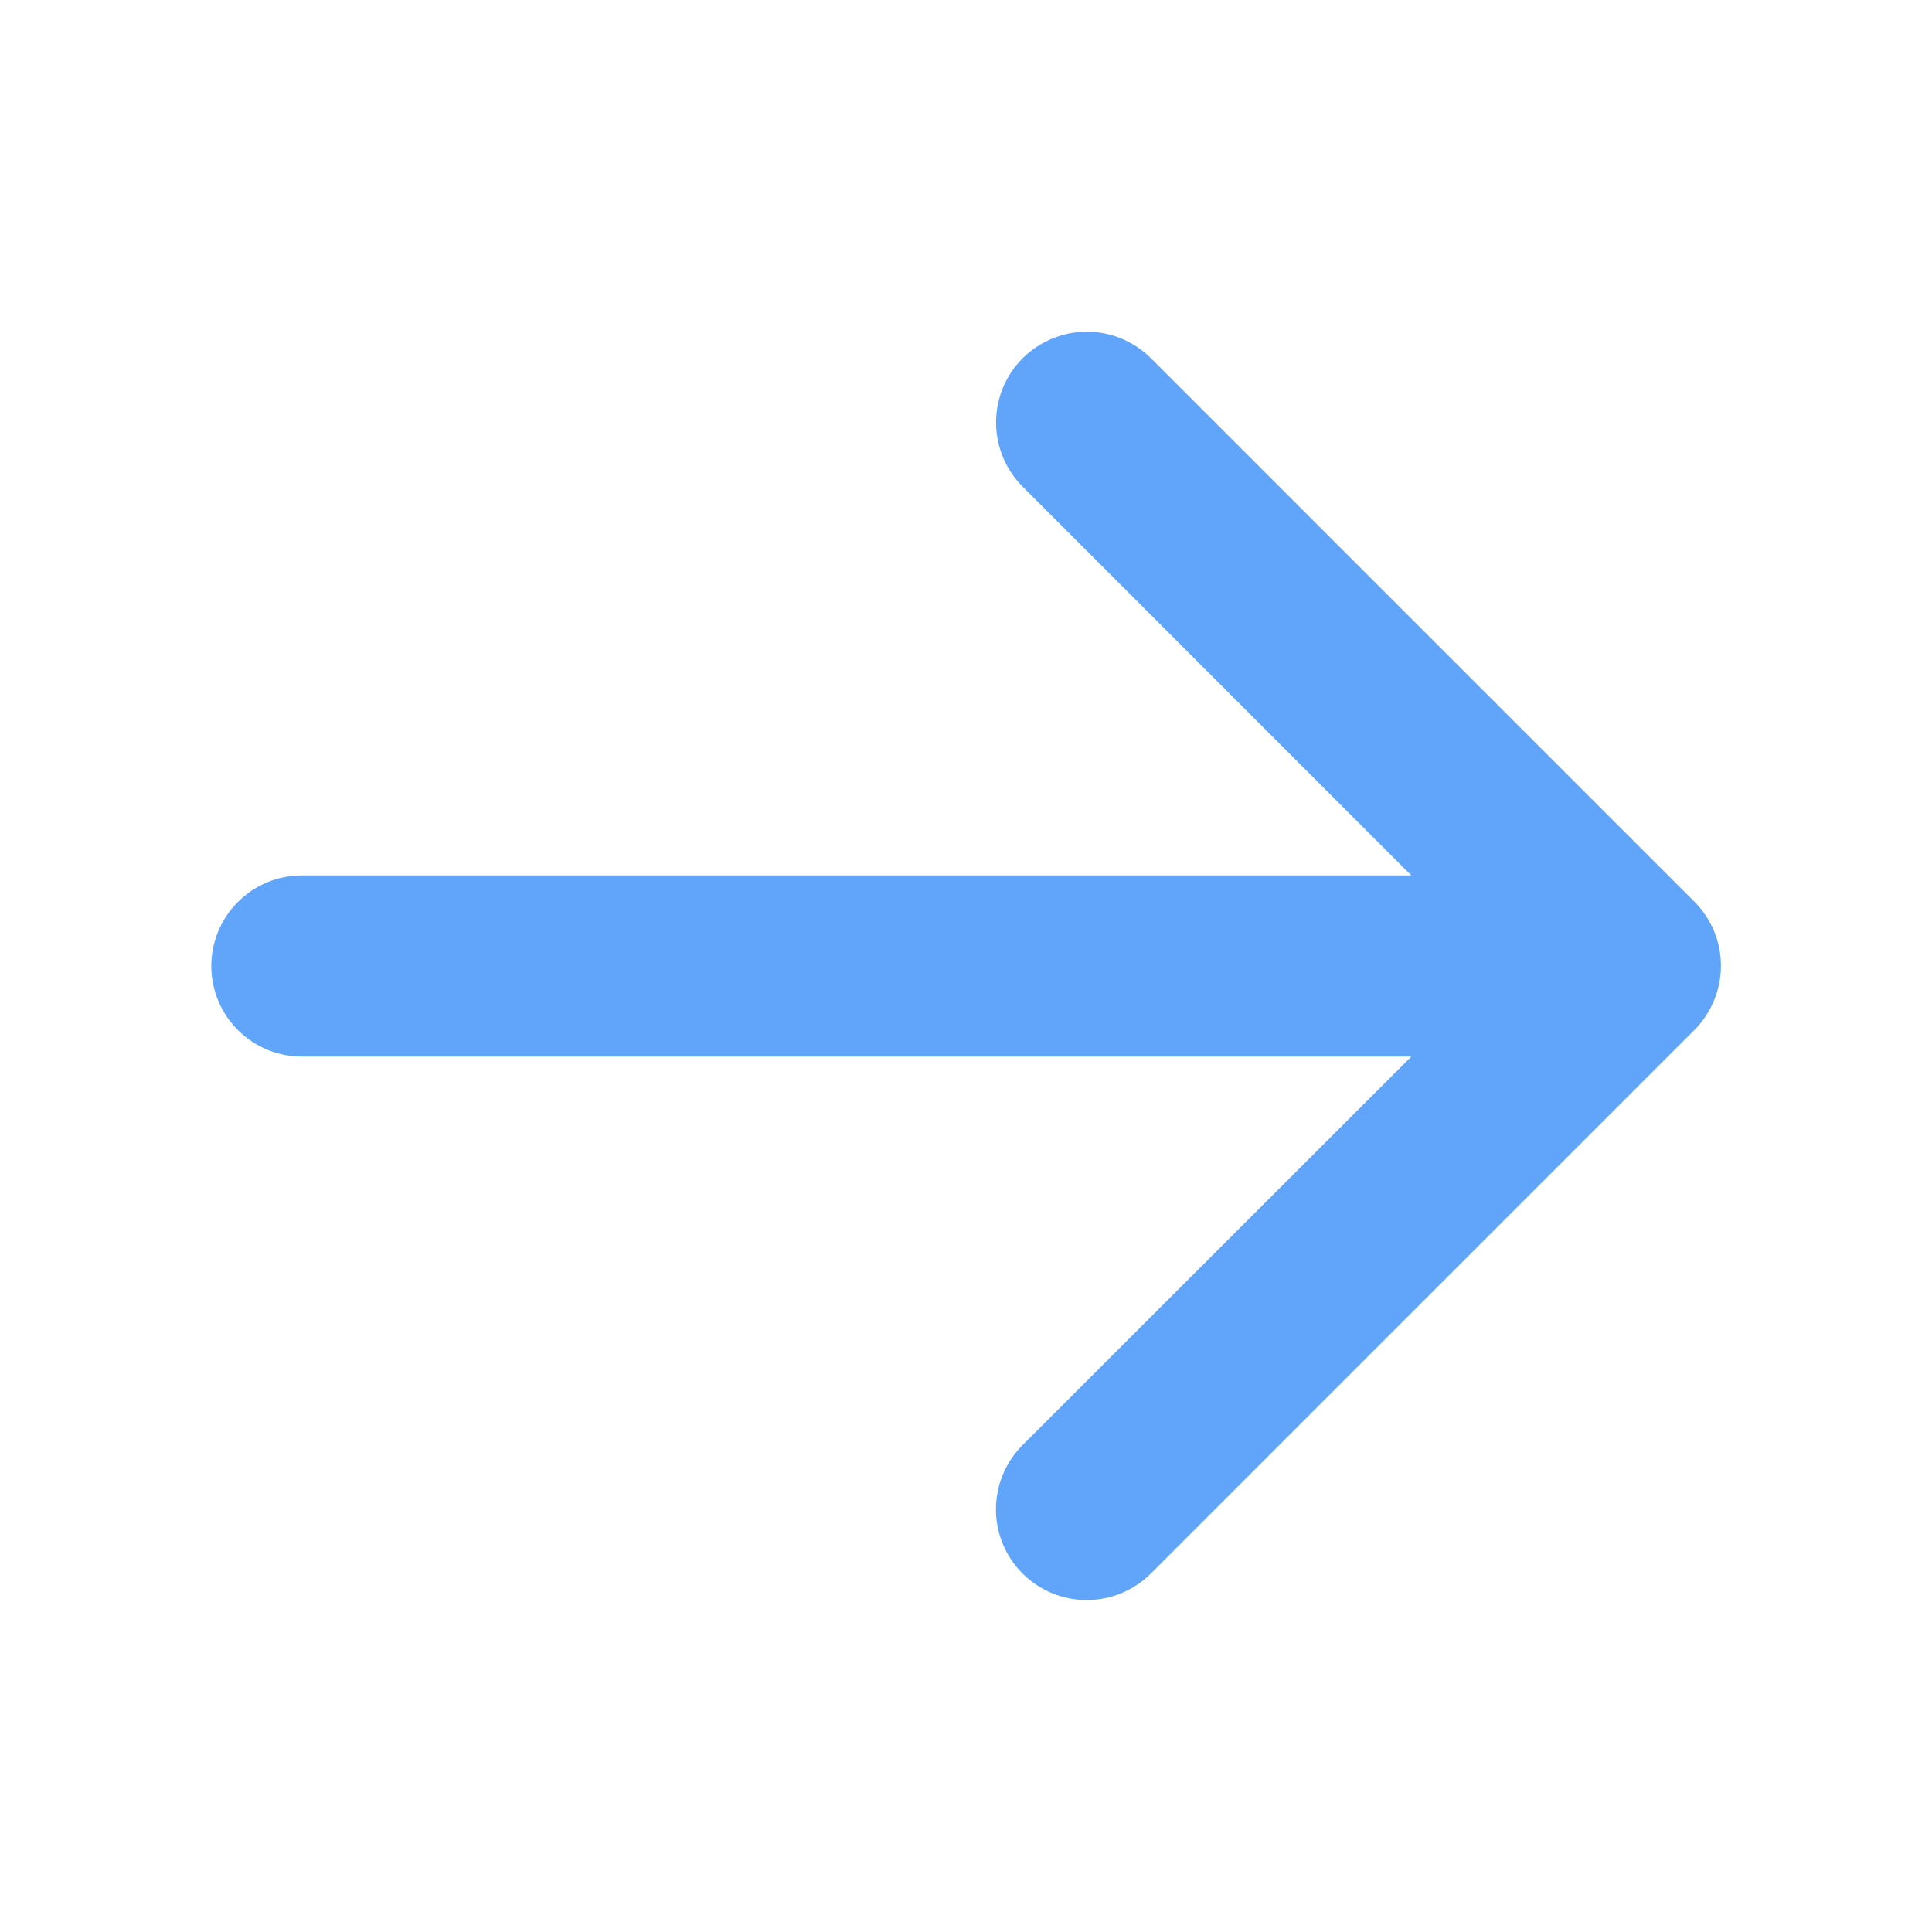
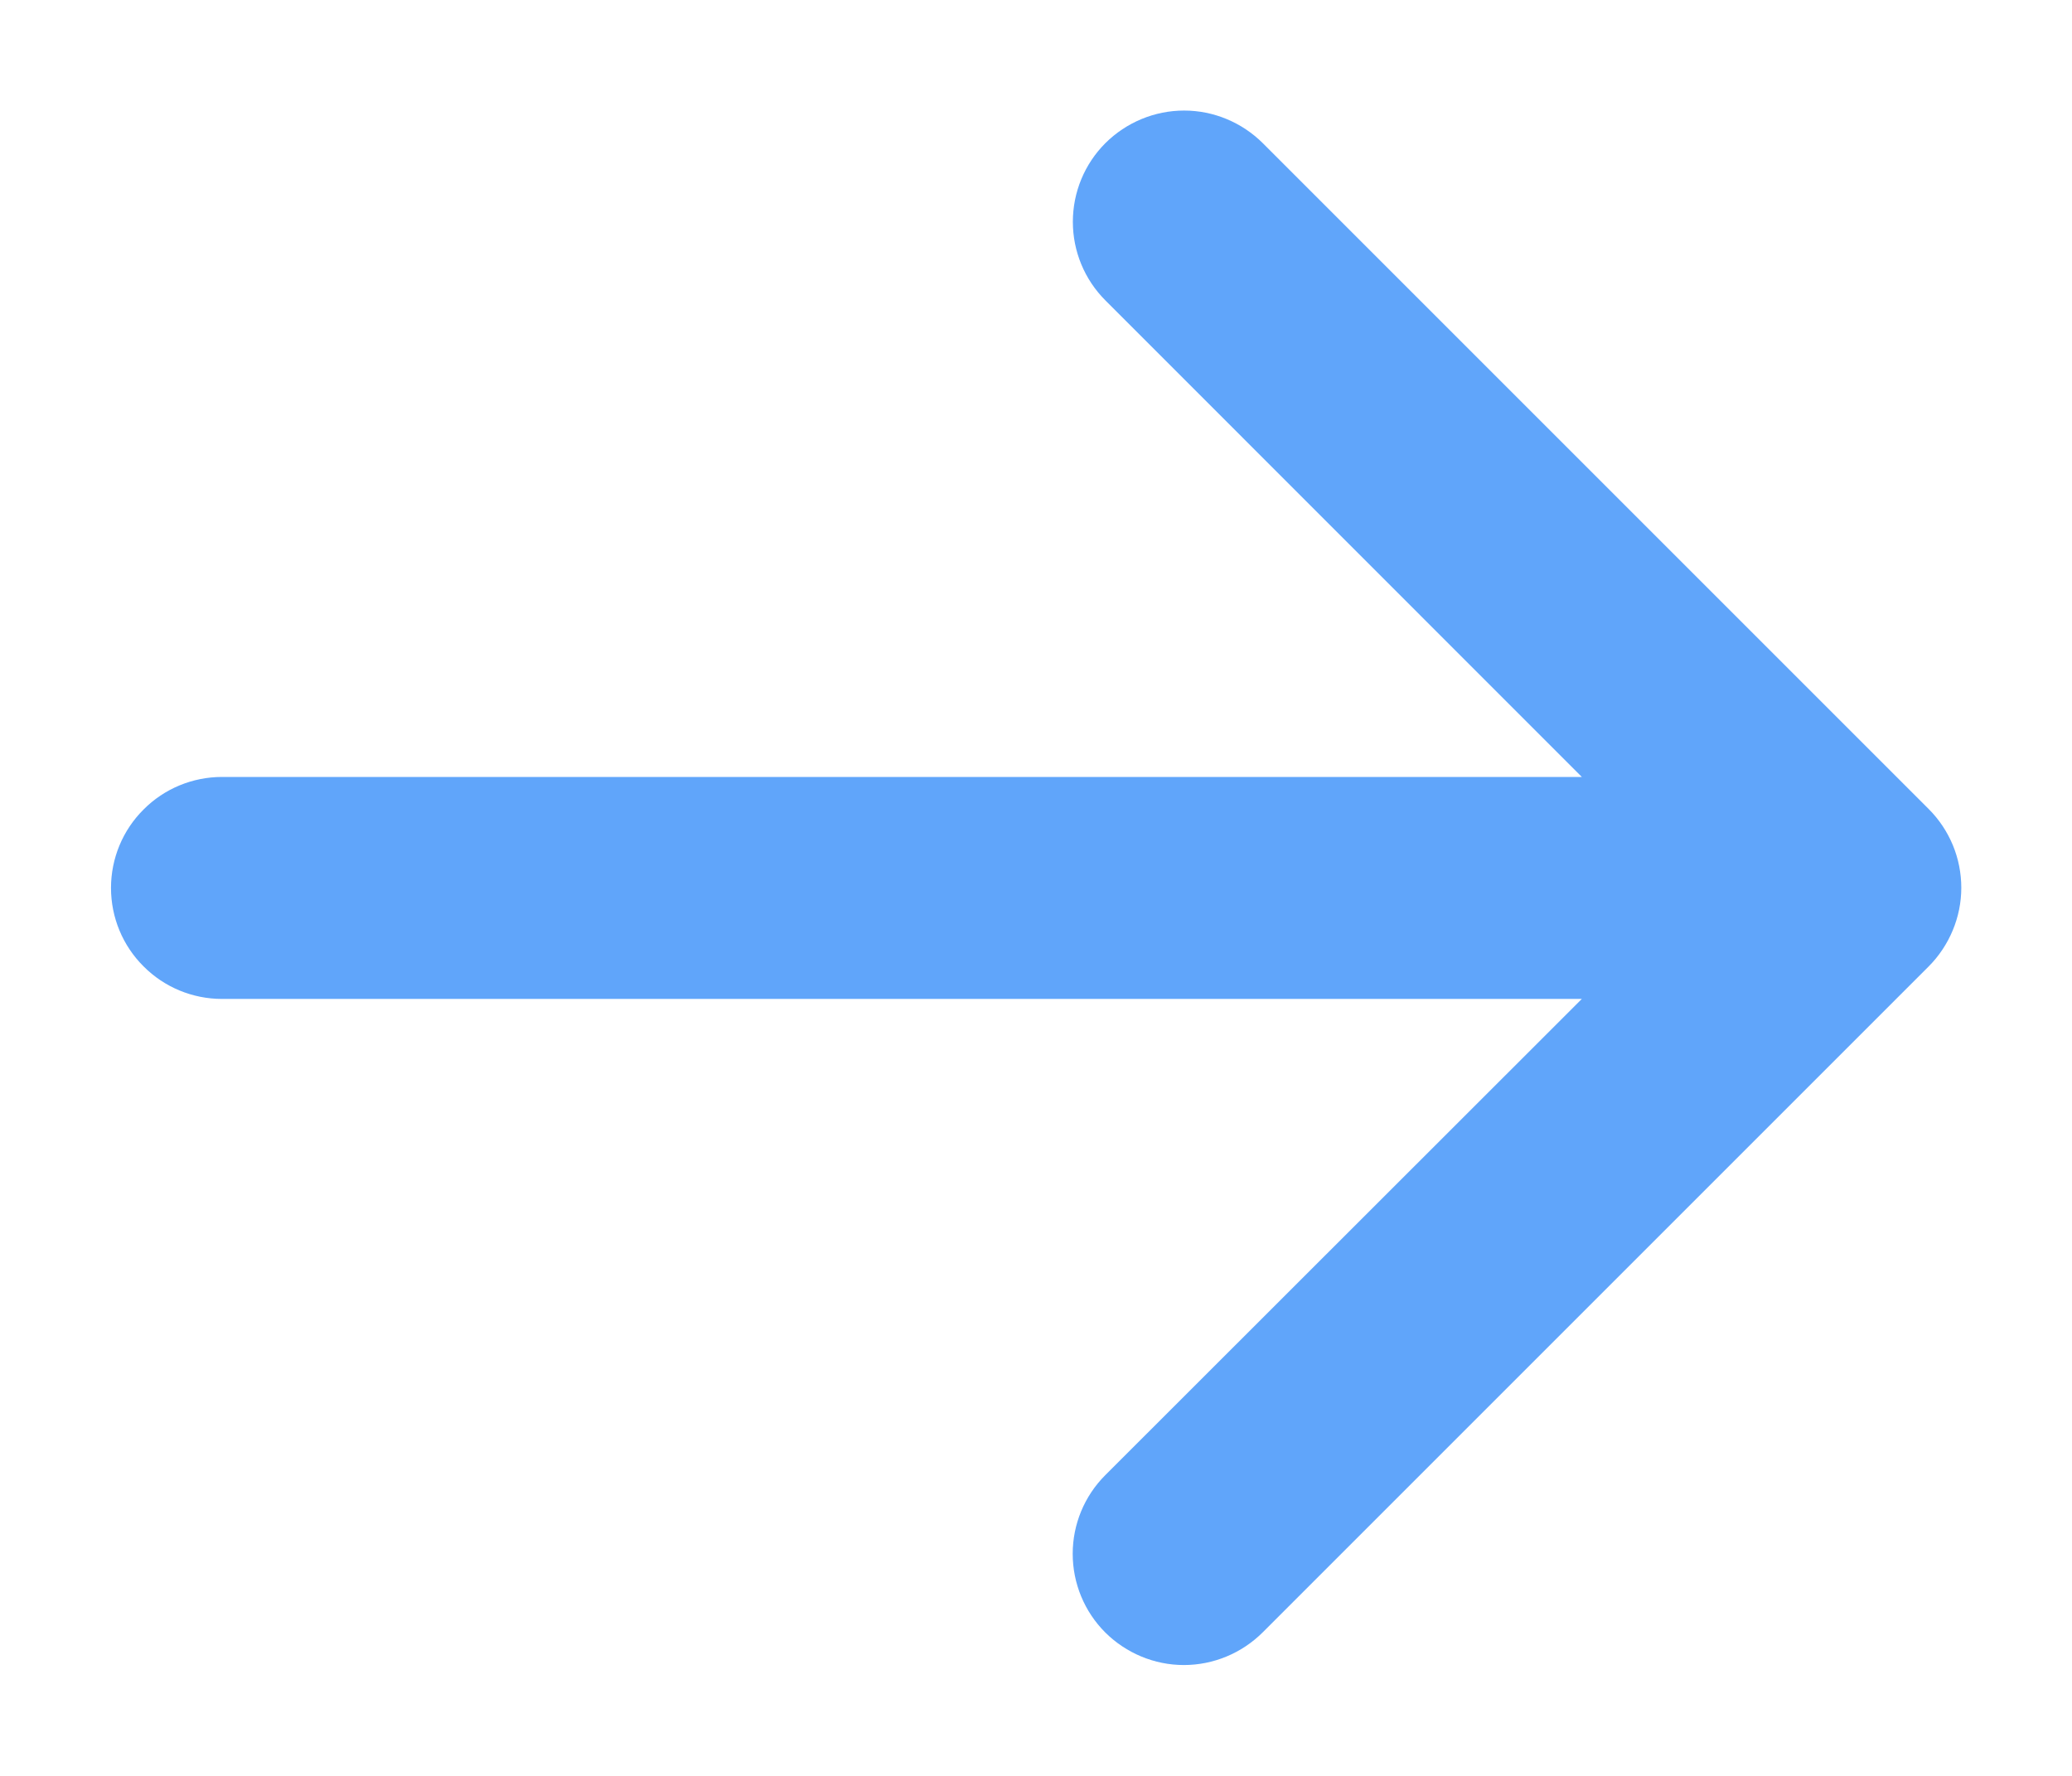
- <svg xmlns="http://www.w3.org/2000/svg" width="16" height="16" viewBox="0 0 16 16" fill="none">
-   <path d="M14.031 8.531L9.531 13.031C9.39 13.171 9.199 13.251 8.999 13.251C8.8 13.251 8.609 13.171 8.468 13.031C8.327 12.89 8.248 12.699 8.248 12.499C8.248 12.3 8.327 12.109 8.468 11.968L11.688 8.75H2.5C2.301 8.75 2.11 8.671 1.97 8.53C1.829 8.39 1.75 8.199 1.75 8C1.75 7.801 1.829 7.61 1.97 7.47C2.11 7.329 2.301 7.25 2.5 7.25H11.688L8.469 4.03C8.328 3.889 8.249 3.698 8.249 3.499C8.249 3.299 8.328 3.108 8.469 2.967C8.61 2.827 8.801 2.747 9.001 2.747C9.2 2.747 9.391 2.827 9.532 2.967L14.032 7.467C14.102 7.537 14.157 7.62 14.195 7.711C14.233 7.803 14.252 7.901 14.252 7.999C14.252 8.098 14.232 8.196 14.194 8.287C14.156 8.378 14.101 8.461 14.031 8.531Z" fill="#60A5FA" />
+ <svg xmlns="http://www.w3.org/2000/svg" width="14" height="12" viewBox="0 0 14 12" fill="none">
+   <path d="M13.031 6.531L8.531 11.031C8.39 11.171 8.199 11.251 7.999 11.251C7.8 11.251 7.609 11.171 7.468 11.031C7.327 10.89 7.248 10.699 7.248 10.499C7.248 10.3 7.327 10.109 7.468 9.968L10.688 6.75H1.5C1.301 6.75 1.11 6.671 0.97 6.53C0.829 6.39 0.75 6.199 0.75 6C0.75 5.801 0.829 5.61 0.97 5.47C1.11 5.329 1.301 5.25 1.5 5.25H10.688L7.469 2.03C7.328 1.889 7.249 1.698 7.249 1.499C7.249 1.299 7.328 1.108 7.469 0.967C7.61 0.827 7.801 0.747 8.001 0.747C8.2 0.747 8.391 0.827 8.532 0.967L13.032 5.467C13.102 5.537 13.157 5.62 13.195 5.711C13.233 5.803 13.252 5.901 13.252 5.999C13.252 6.098 13.232 6.196 13.194 6.287C13.156 6.378 13.101 6.461 13.031 6.531Z" fill="#60A5FA" />
</svg>
